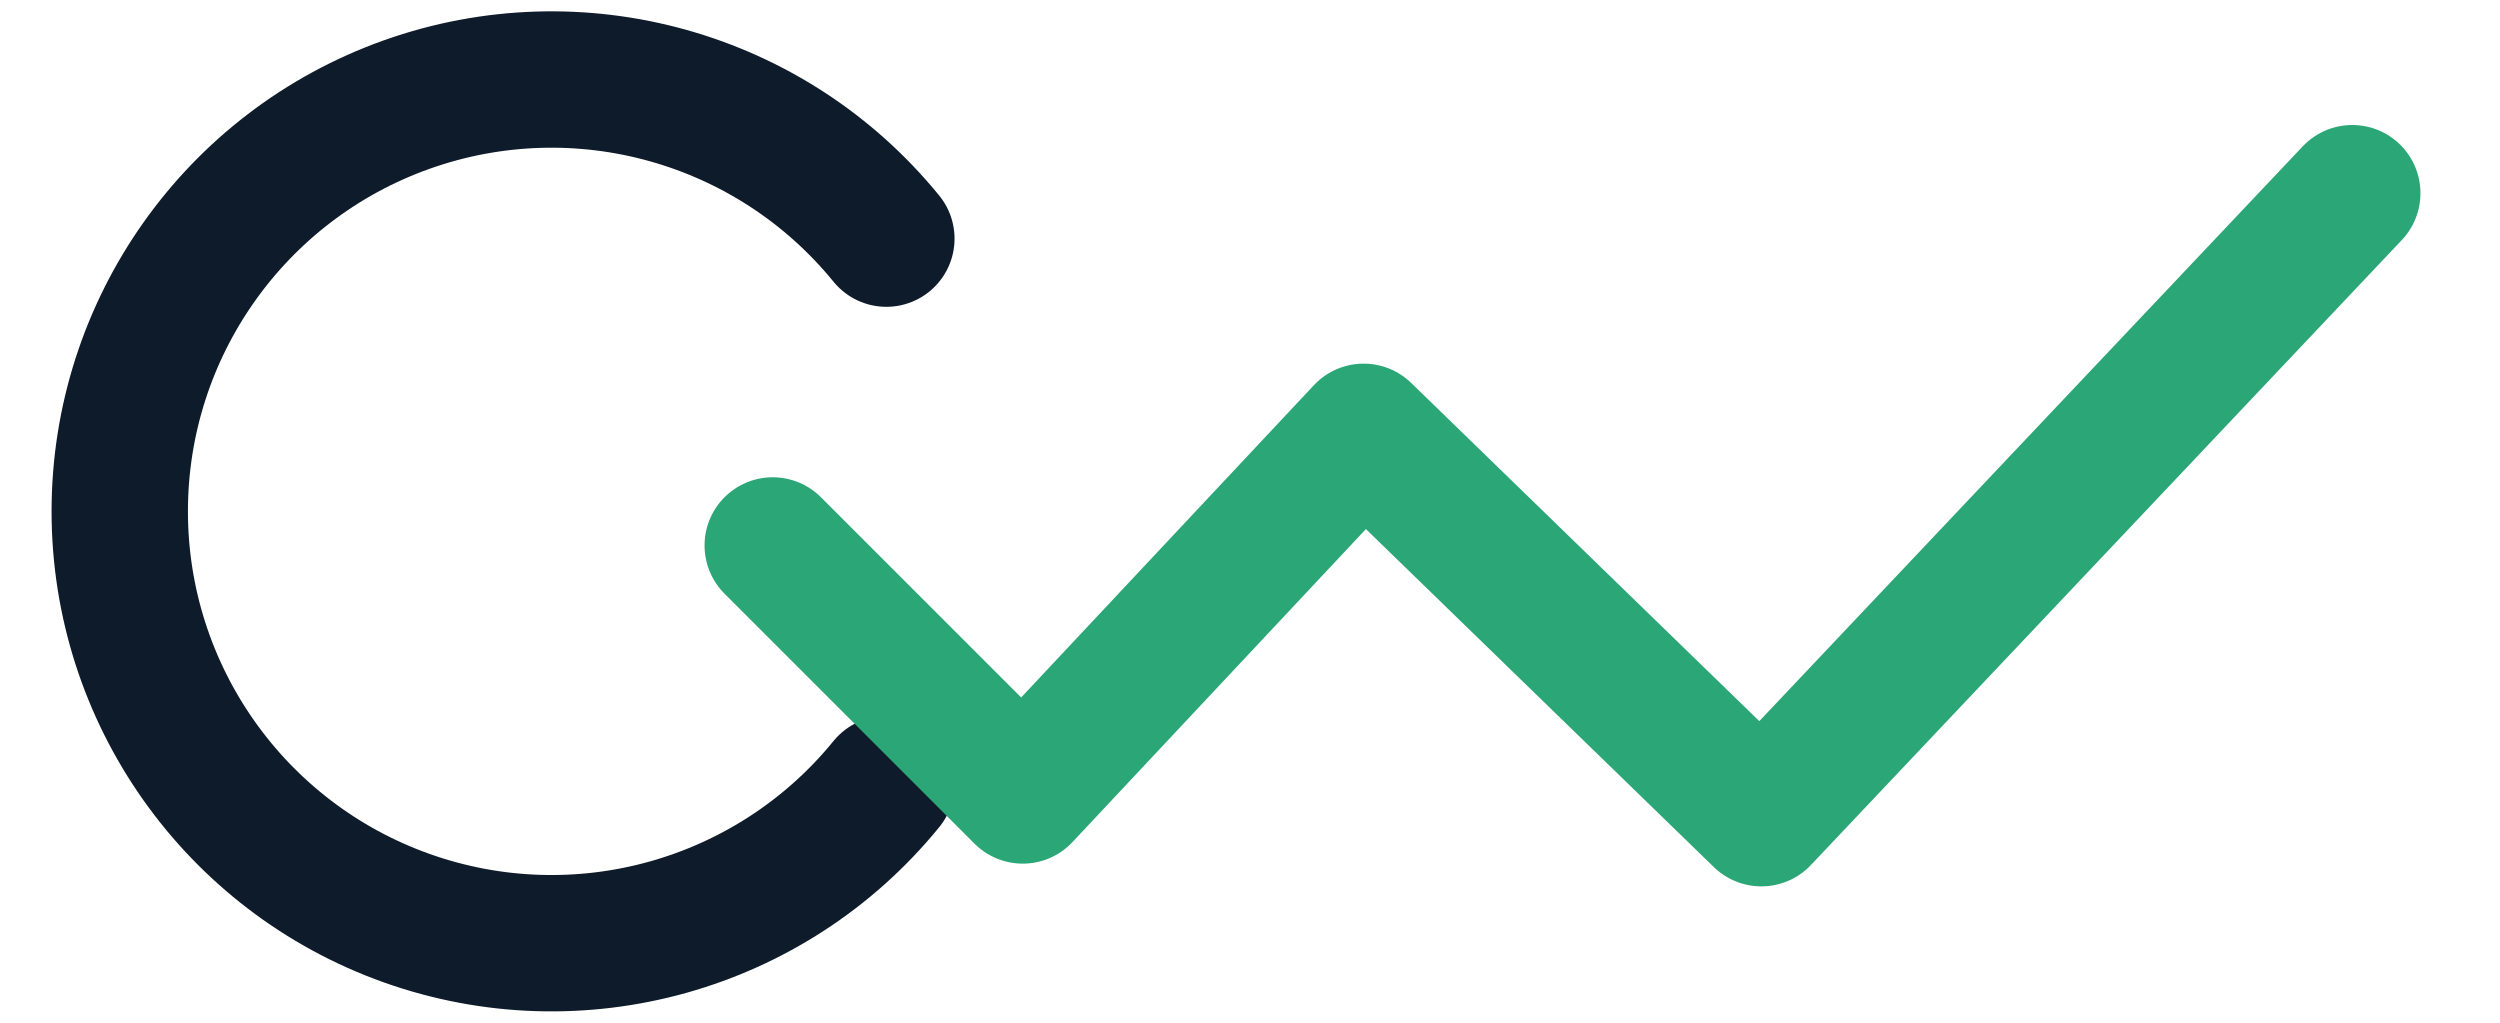
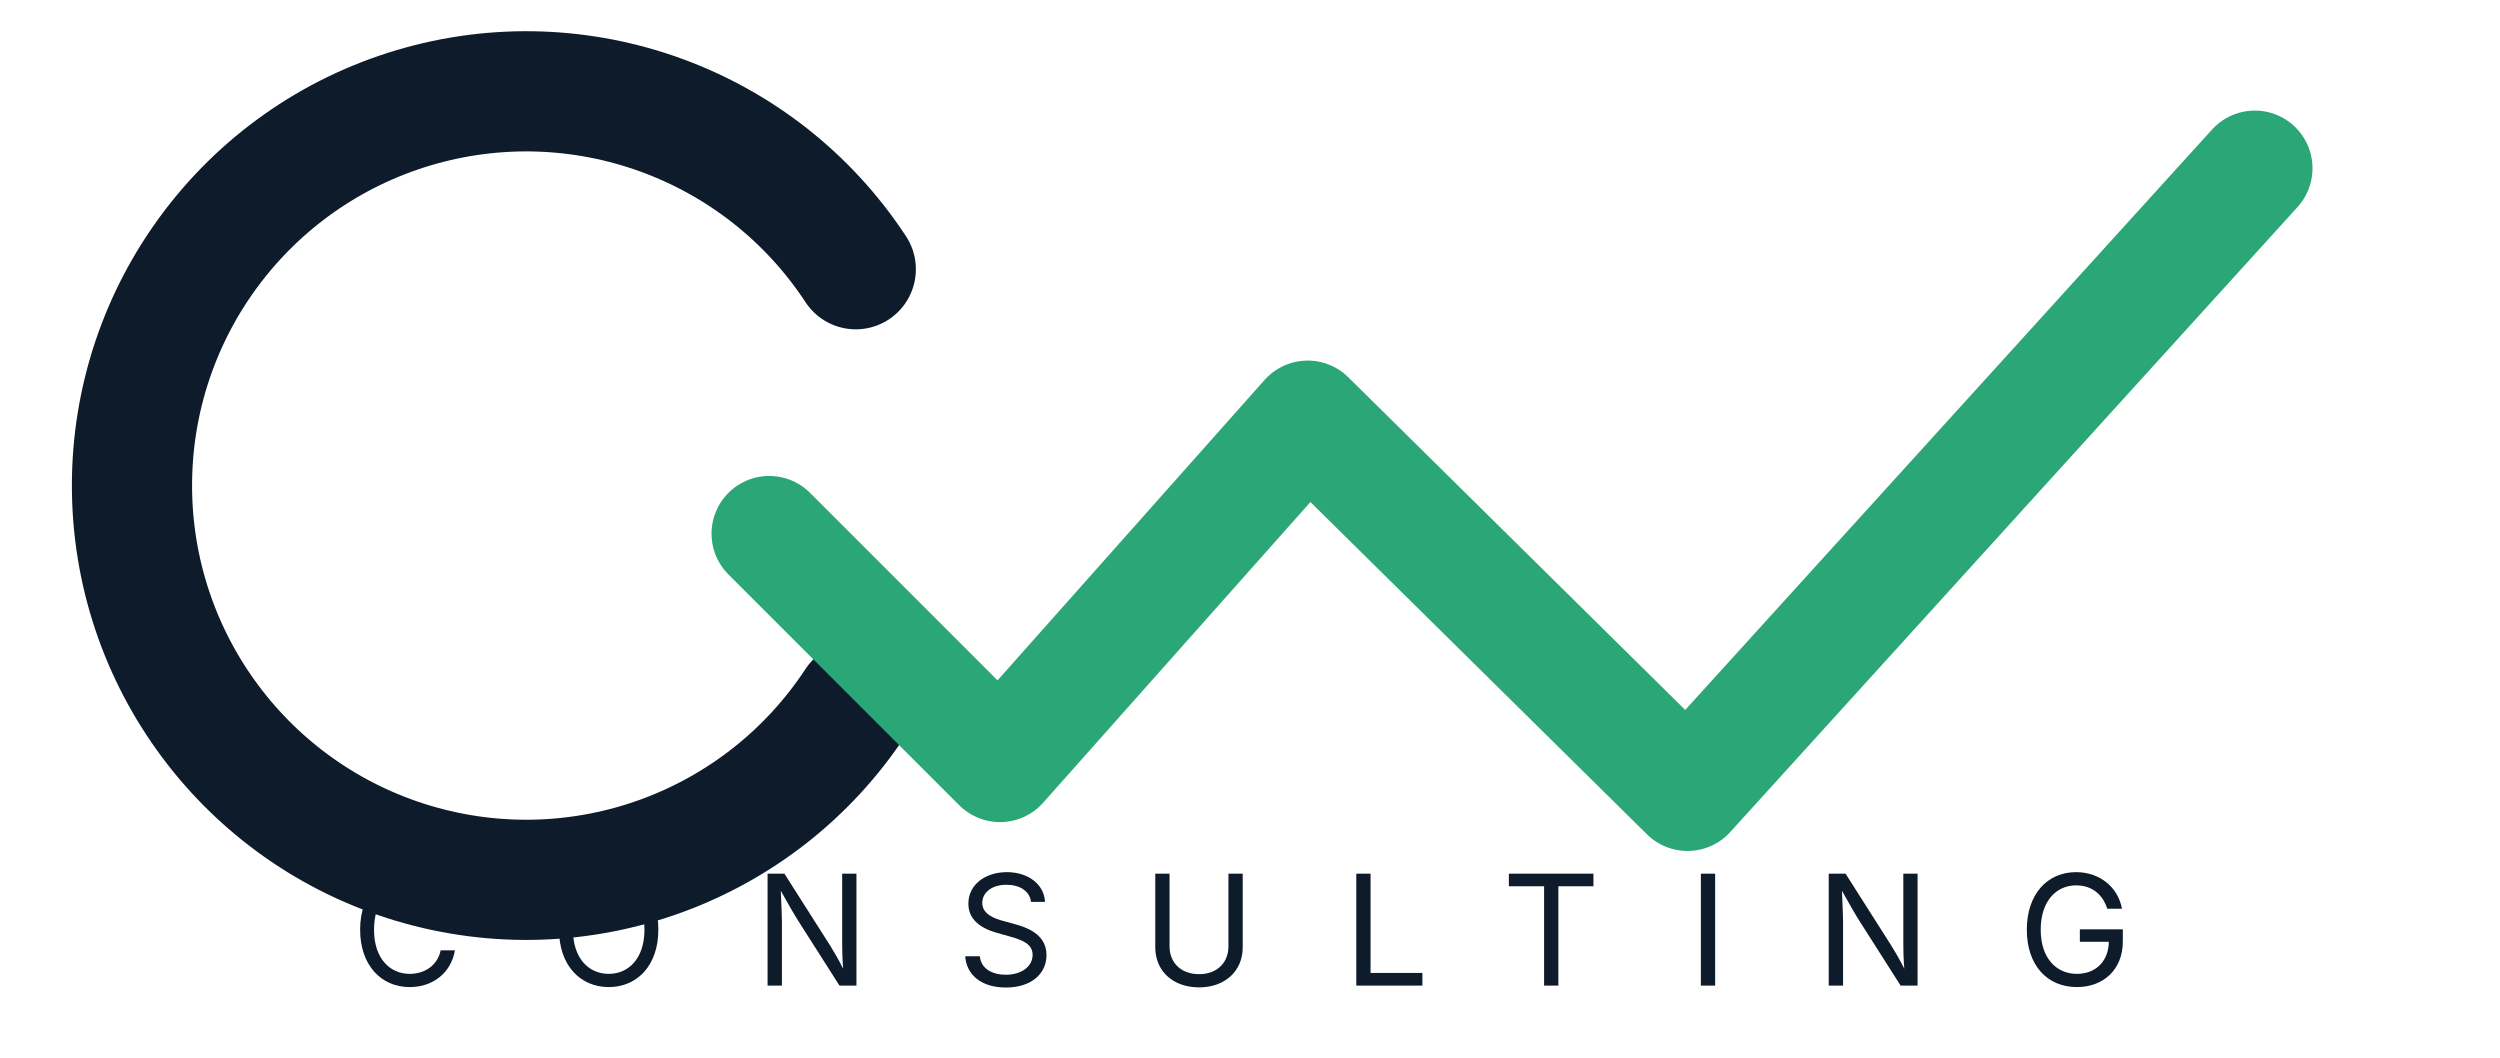
- <svg xmlns="http://www.w3.org/2000/svg" viewBox="0 0 220 90">
-   <path d="M78 21a38 38 0 1 0 0 48" fill="none" stroke="#0D1B2A" stroke-width="12" stroke-linecap="round" />
-   <path d="M68 48l22 22 30-32 35 34 52-55" fill="none" stroke="#2BA676" stroke-width="12" stroke-linecap="round" stroke-linejoin="round" />
+ <svg xmlns="http://www.w3.org/2000/svg" viewBox="0 0 520 220" role="img" aria-label="CW Consulting">
+   <path d="M178 56a82 82 0 1 0 0 90" fill="none" stroke="#0D1B2A" stroke-width="25" stroke-linecap="round" />
+   <path d="M160 111l48 48 64-72 79 78 118-130" fill="none" stroke="#2BA676" stroke-width="24" stroke-linecap="round" stroke-linejoin="round" />
+   <text x="73" y="205" font-family="Inter, Helvetica, Arial, sans-serif" font-size="32" letter-spacing="18" fill="#0D1B2A">CONSULTING</text>
</svg>
